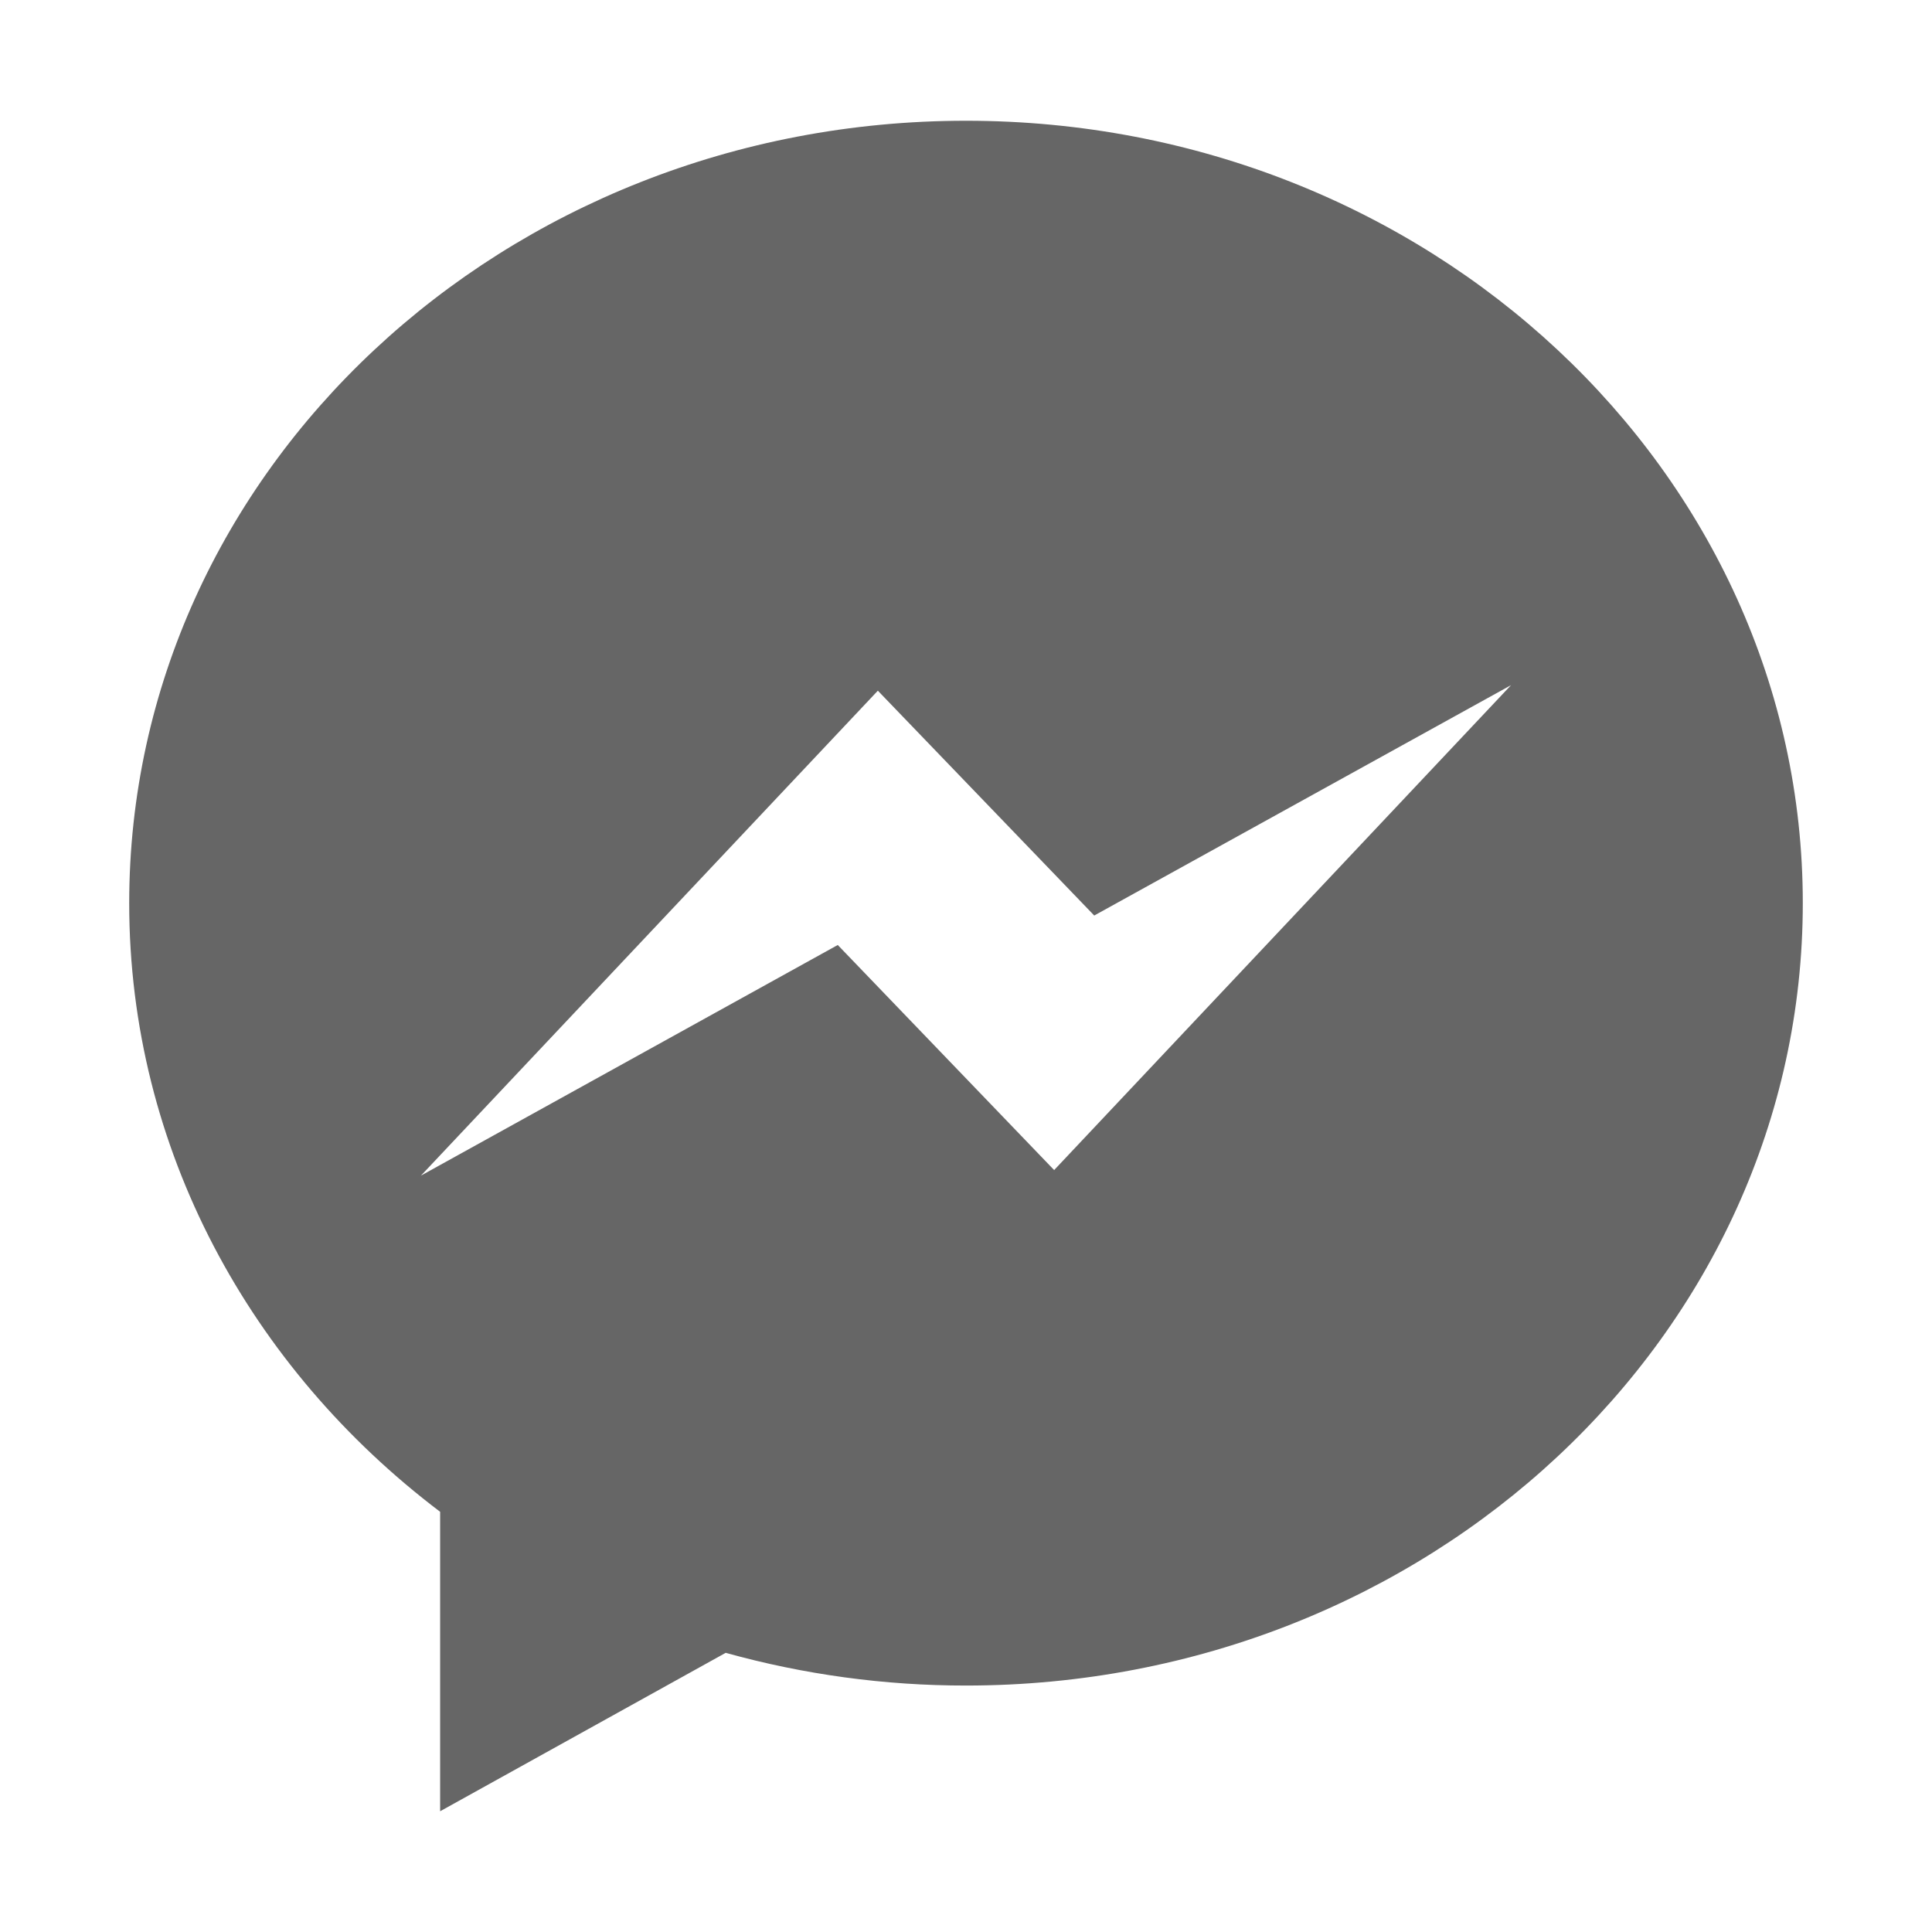
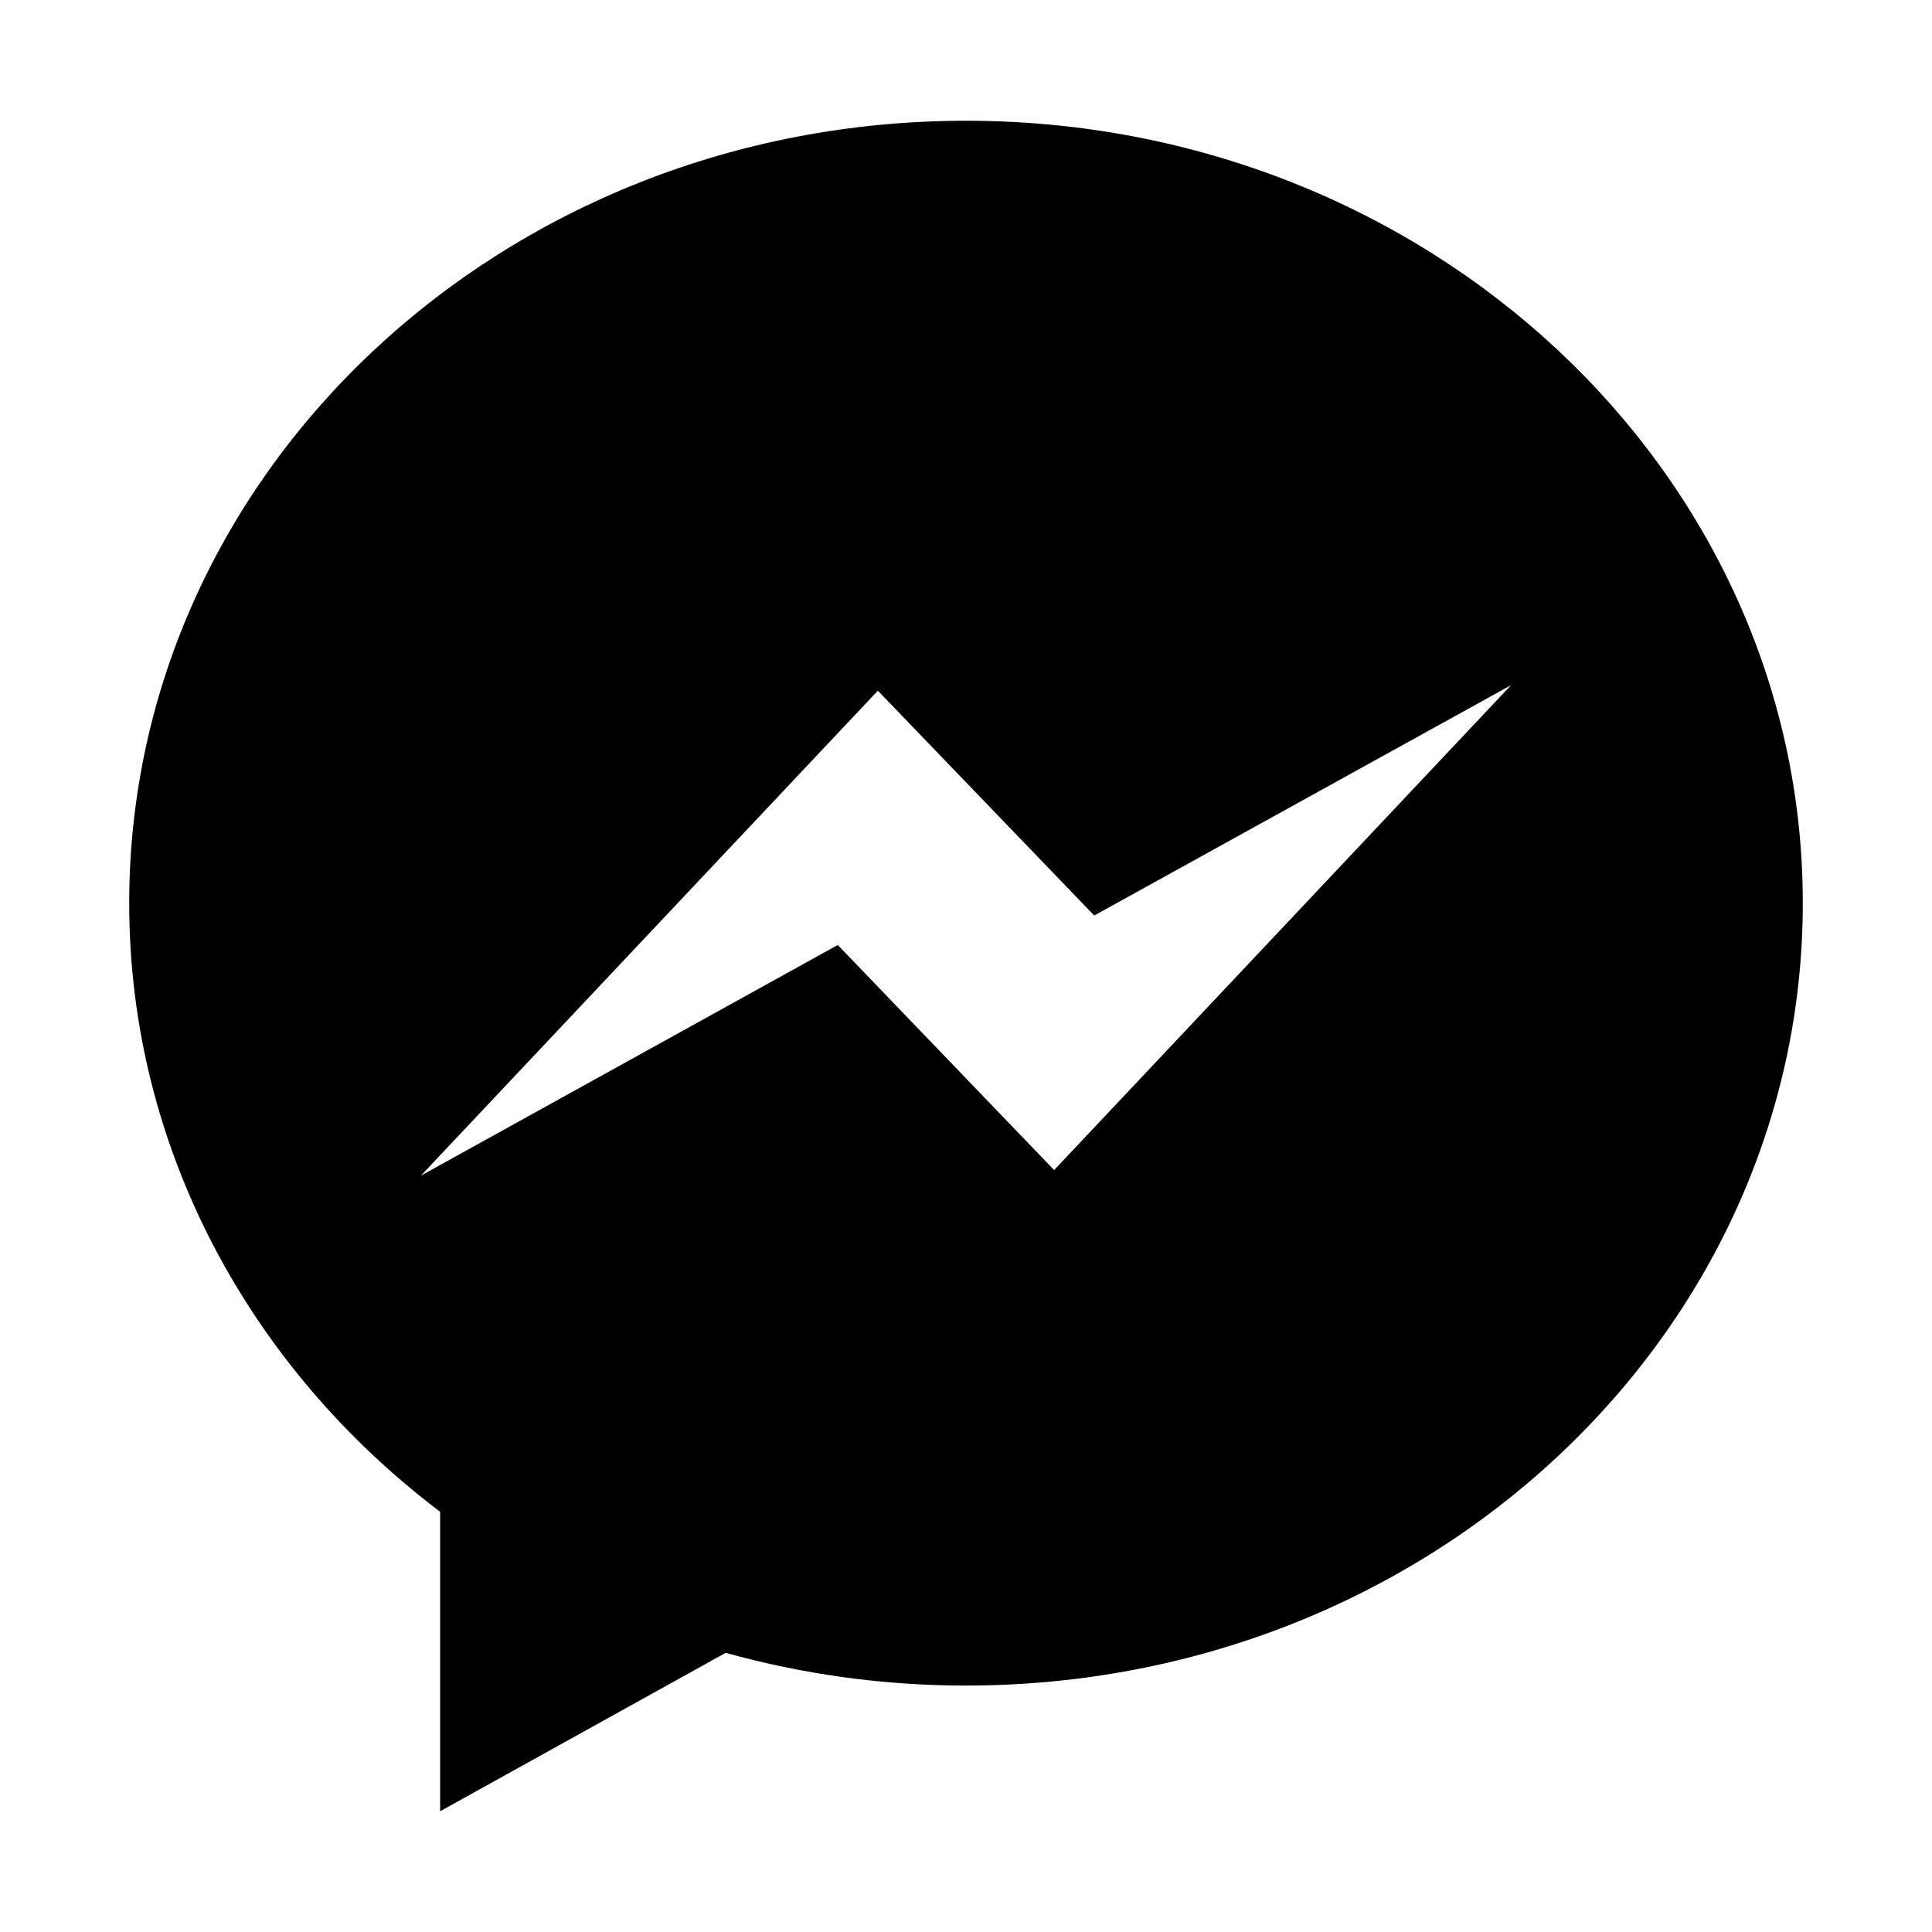
- <svg xmlns="http://www.w3.org/2000/svg" width="16" height="16" viewBox="0 0 16 16" fill="#666">
+ <svg xmlns="http://www.w3.org/2000/svg" viewBox="0 0 16 16">
  <path d="M8 1C4.173 1 1.07 3.9 1.07 7.48c0 2.035 1.005 3.852 2.575 5.04V15l2.365-1.312a7.4 7.4 0 0 0 1.99.271c3.827 0 6.93-2.9 6.93-6.48C14.93 3.902 11.826 1 8 1m.73 8.69L6.938 7.826l-3.452 1.91L7.27 5.72l1.792 1.862 3.452-1.908z" />
</svg>
